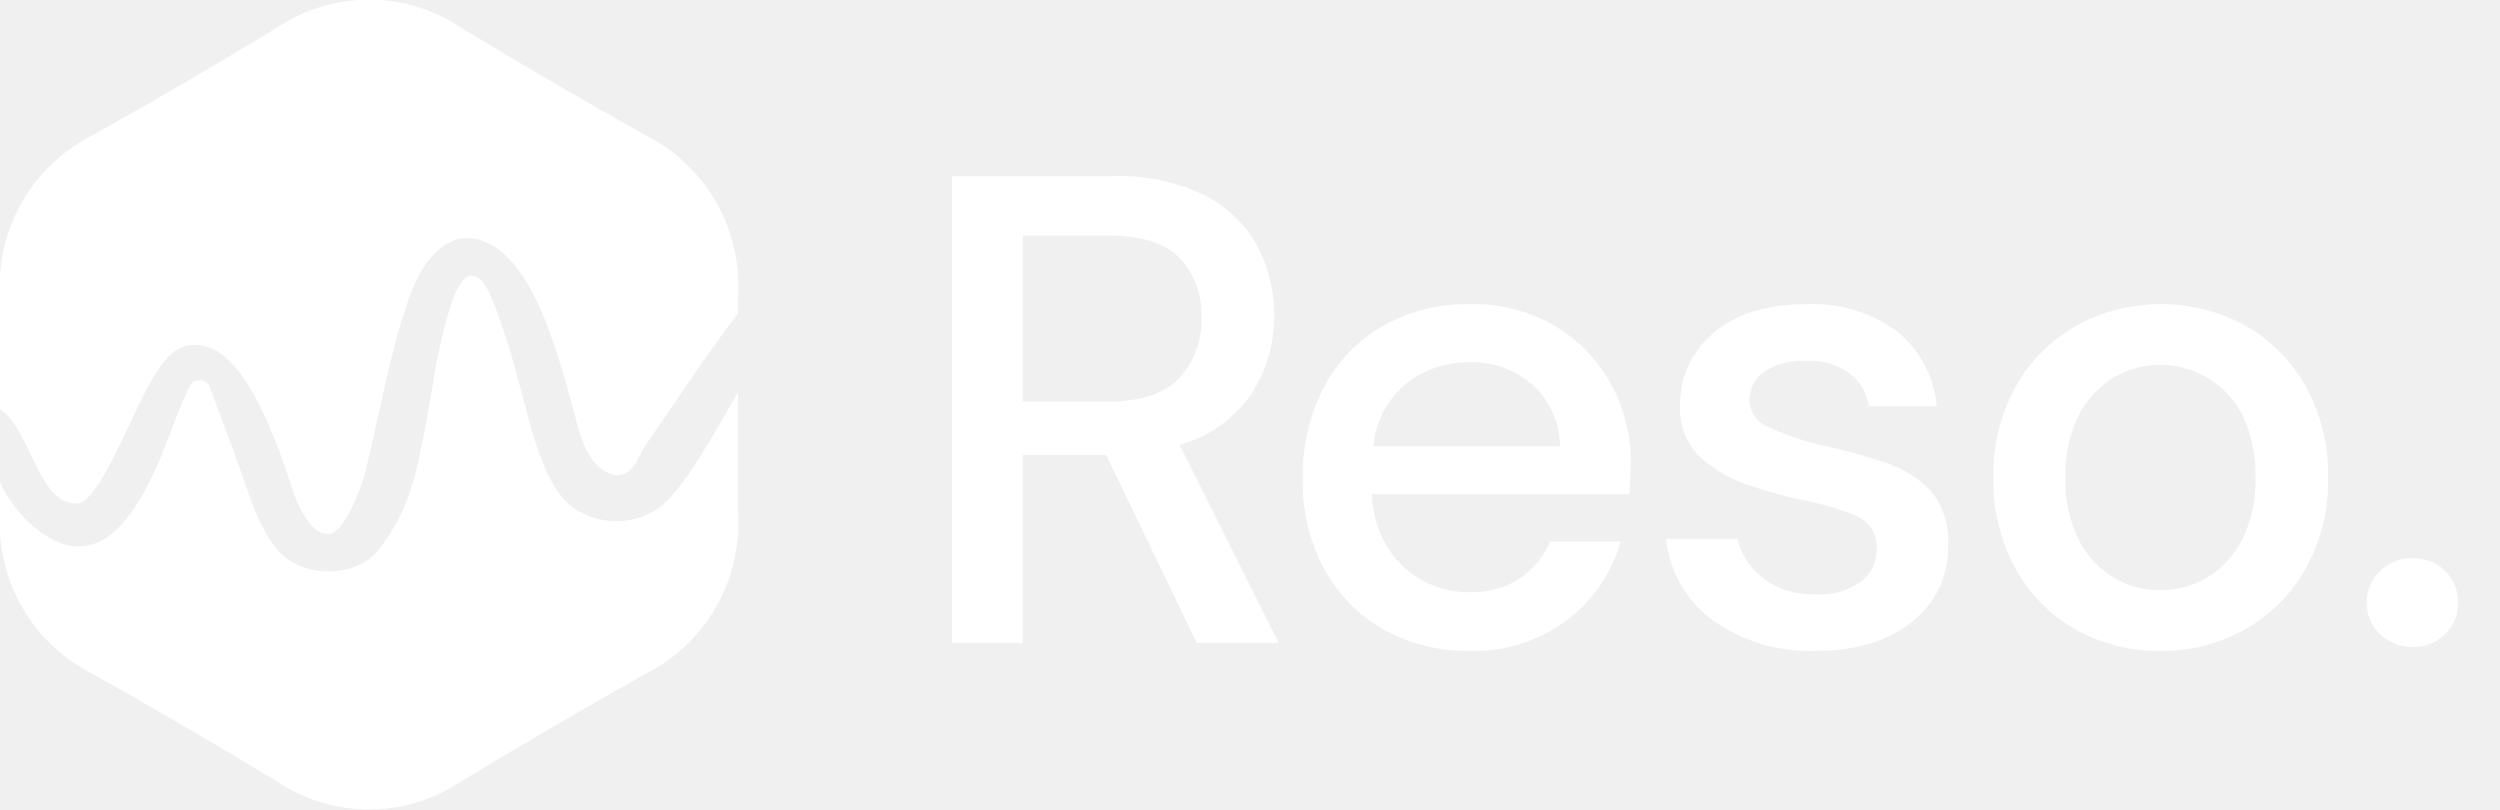
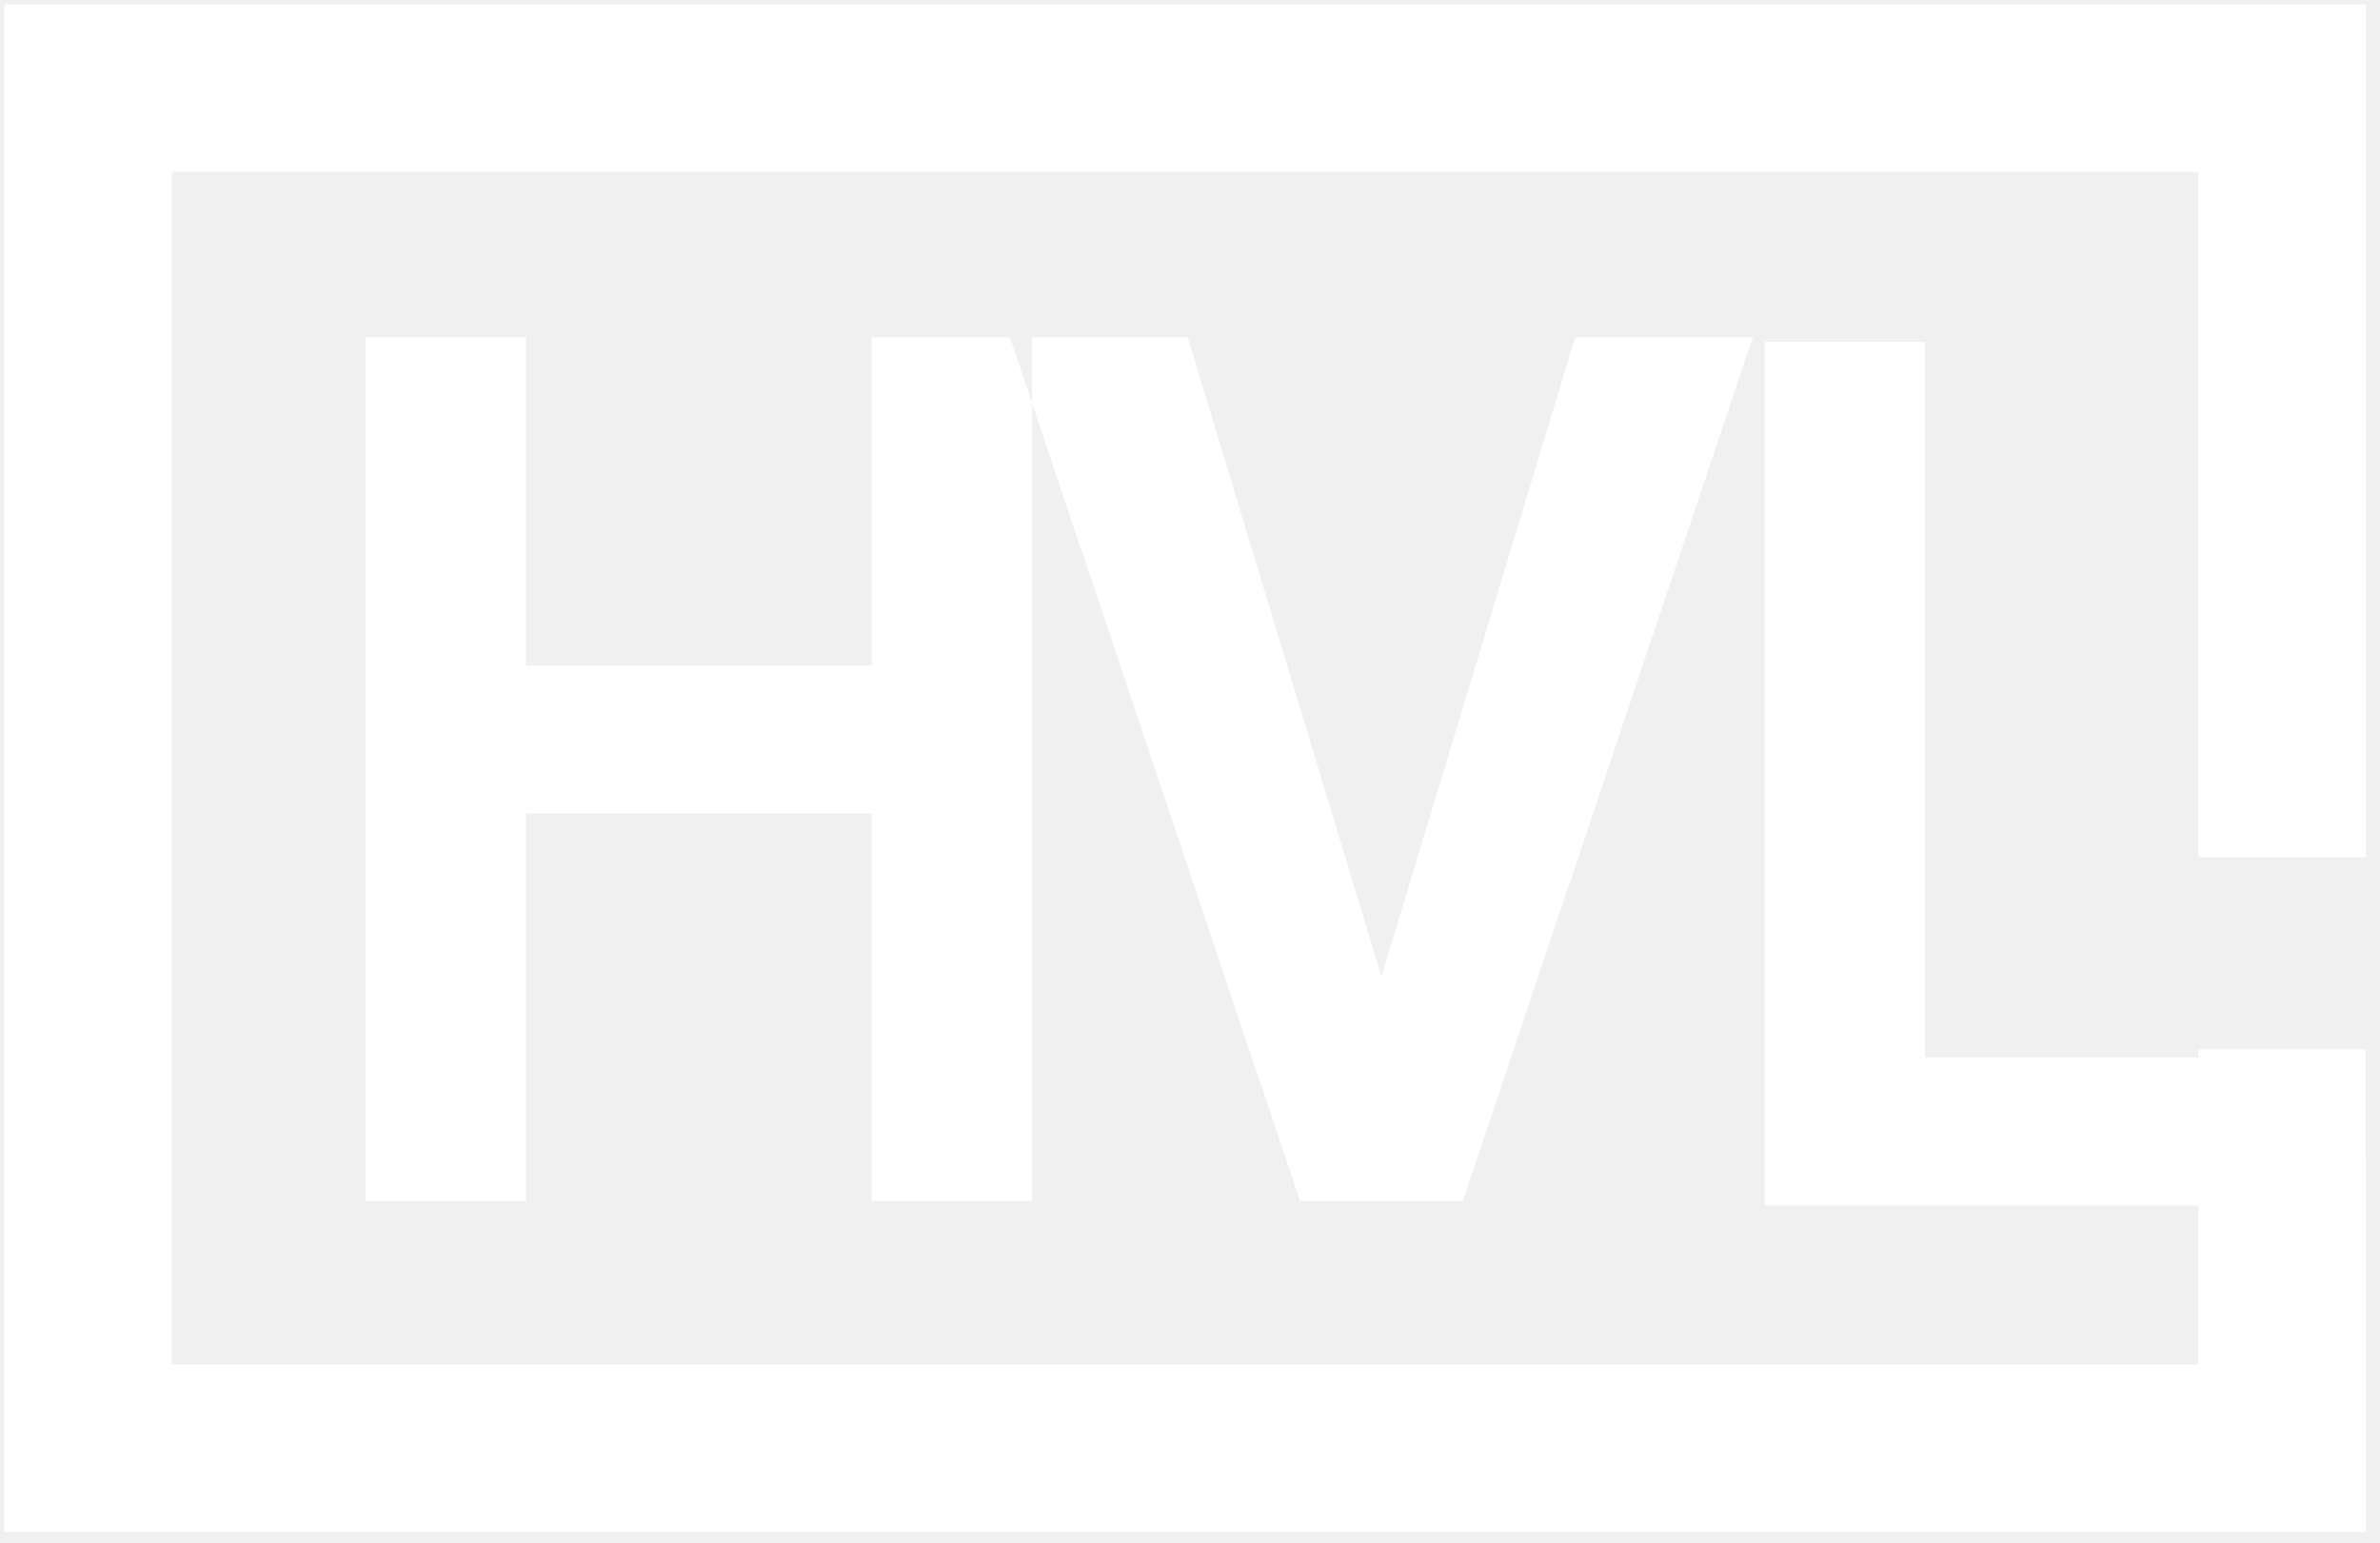
- <svg xmlns="http://www.w3.org/2000/svg" id="Logo" width="210" height="68" viewBox="0 0 210 68">
-   <defs>
-     <style>
-       .cls-1 {
-         fill: #fff;
-         fill-rule: evenodd;
-       }
-     </style>
-   </defs>
-   <path id="Reso." class="cls-1" d="M205.415,53.244a3.664,3.664,0,0,1-2.744,1.092,3.756,3.756,0,0,1-2.772-1.092,3.555,3.555,0,0,1-1.092-2.6,3.621,3.621,0,0,1,1.092-2.66,3.756,3.756,0,0,1,2.772-1.092,3.685,3.685,0,0,1,3.808,3.752A3.6,3.6,0,0,1,205.415,53.244Zm-16.8-.392a14.221,14.221,0,0,1-7.168,1.82,14.064,14.064,0,0,1-7.14-1.82,13.273,13.273,0,0,1-5.012-5.1,15.3,15.3,0,0,1-1.848-7.644,15.111,15.111,0,0,1,1.876-7.644,13.42,13.42,0,0,1,5.068-5.1,14.86,14.86,0,0,1,14.252,0,13.491,13.491,0,0,1,5.04,5.1,15.121,15.121,0,0,1,1.876,7.644,15.121,15.121,0,0,1-1.876,7.644A13.42,13.42,0,0,1,188.615,52.852Zm-0.252-17.976a7.733,7.733,0,0,0-10.808-3.164,7.8,7.8,0,0,0-2.94,3.164,11.031,11.031,0,0,0-1.12,5.236,11.029,11.029,0,0,0,1.12,5.236,7.86,7.86,0,0,0,2.912,3.164,7.533,7.533,0,0,0,3.92,1.064,7.687,7.687,0,0,0,3.948-1.064,7.8,7.8,0,0,0,2.94-3.164,11.041,11.041,0,0,0,1.12-5.236A11.272,11.272,0,0,0,188.363,34.876Zm-35.2,2.548a48.261,48.261,0,0,1,5.18,1.428,9.154,9.154,0,0,1,3.836,2.38,6.518,6.518,0,0,1,1.456,4.592,7.768,7.768,0,0,1-2.94,6.328q-3,2.52-8.148,2.52a14.015,14.015,0,0,1-8.68-2.576,9.647,9.647,0,0,1-3.92-6.832h5.992a5.928,5.928,0,0,0,2.128,3.276,6.773,6.773,0,0,0,4.424,1.372,5.714,5.714,0,0,0,3.92-1.12,3.4,3.4,0,0,0,1.232-2.576,2.857,2.857,0,0,0-1.708-2.884,23.963,23.963,0,0,0-4.732-1.372,35.819,35.819,0,0,1-4.676-1.344,10.338,10.338,0,0,1-3.864-2.38,5.635,5.635,0,0,1-1.54-4.172,7.725,7.725,0,0,1,2.8-6.076q2.8-2.436,7.84-2.436a11.936,11.936,0,0,1,7.532,2.24,9.034,9.034,0,0,1,3.388,6.328h-5.712a4.114,4.114,0,0,0-1.652-2.8,6.06,6.06,0,0,0-3.668-1.008,5.69,5.69,0,0,0-3.472.924,2.85,2.85,0,0,0-1.232,2.38,2.555,2.555,0,0,0,1.708,2.3A22.144,22.144,0,0,0,153.167,37.424Zm-16.3,4.088H115.255a8.587,8.587,0,0,0,2.66,6.132,8.084,8.084,0,0,0,5.516,2.1,7.409,7.409,0,0,0,4.228-1.148,6.949,6.949,0,0,0,2.548-3.108h5.936a12.606,12.606,0,0,1-4.452,6.552,12.908,12.908,0,0,1-8.26,2.632,14.288,14.288,0,0,1-7.252-1.82,12.939,12.939,0,0,1-4.956-5.068,15.393,15.393,0,0,1-1.792-7.56,16.049,16.049,0,0,1,1.764-7.672,12.849,12.849,0,0,1,4.928-5.152,14.333,14.333,0,0,1,7.364-1.848,13.533,13.533,0,0,1,7.112,1.82,12.871,12.871,0,0,1,4.7,4.844,13.491,13.491,0,0,1,1.68,6.664q0,0.56-.028,1.2T136.871,41.512Zm-8.12-9.184a7.686,7.686,0,0,0-5.32-1.9,8.406,8.406,0,0,0-5.264,1.764,7.715,7.715,0,0,0-2.8,5.292h15.68A7.089,7.089,0,0,0,128.751,32.328ZM100.528,54L92.912,38.208h-7V54H79.976V14.8h13.5a16.429,16.429,0,0,1,7.644,1.568,10.407,10.407,0,0,1,4.452,4.228,12.109,12.109,0,0,1,1.456,5.908,11.853,11.853,0,0,1-1.932,6.608,10.684,10.684,0,0,1-6.02,4.256L107.416,54h-6.888Zm0.392-27.328a6.832,6.832,0,0,0-1.848-5.012q-1.848-1.876-5.992-1.876H85.912V33.728h7.224q4.032,0,5.908-1.96A7.066,7.066,0,0,0,100.92,26.672ZM38.712,65.655a13.879,13.879,0,0,1-15.423,0q-7.712-4.681-15.58-9.088A14.156,14.156,0,0,1,0,43.153V40.541a11.886,11.886,0,0,0,2.475,3.4c6.964,6.245,10.476-3.973,12.466-9.234,0.01,0,.185-0.542.9-2.038a0.937,0.937,0,0,1,1.79-.127c0.427,1.141,1.124,3.074,1.918,5.158,1.317,3.46,2.281,7.642,4.667,9.3,2.328,1.616,5.995,1.2,7.543-.764,2.954-3.75,3.359-7.044,4.539-13.565a49.653,49.653,0,0,1,1.337-6.245c0.29-1.23,1.049-3.1,1.8-3.245,1.373-.267,2.108,2.494,2.813,4.458,1.914,5.335,2.646,12.423,5.754,14.9a6.333,6.333,0,0,0,7.352.127C57.51,41.042,60.024,36.32,62,32.945V43.15a14.156,14.156,0,0,1-7.709,13.417Q46.424,60.974,38.712,65.655ZM51.123,39.742C49.6,39.1,48.946,37.27,48.5,35.667c-1.387-5.013-3.6-14.643-8.566-15.6-2.853-.551-4.65,2.55-5.306,4.268-1.677,4.391-2.337,8.546-3.9,15.157C30.36,41.056,29,44.374,27.918,44.773c-1.728.636-3.044-2.67-3.388-3.757-1.2-3.8-3.66-10.585-6.84-11.783-2.732-1.028-3.977,1.2-4.666,2.23-1.7,2.543-4.569,10.719-6.521,10.826-3.26.18-3.83-6-6.393-7.832C0.082,34.437.03,34.428,0,34.41v-9.6A14.158,14.158,0,0,1,7.709,11.4q7.868-4.407,15.58-9.087a13.874,13.874,0,0,1,15.423,0Q46.424,6.99,54.291,11.4A14.158,14.158,0,0,1,62,24.815v1.512c-2.914,3.759-5.885,8.421-7.68,10.932C53.6,38.267,53.088,40.57,51.123,39.742Z" />
+ <svg xmlns="http://www.w3.org/2000/svg" width="54" height="35" viewBox="0 0 54 35" fill="none">
+   <path d="M43.038 8.395V24.635H51.353V26.717H40.675V8.395H43.038ZM26.474 8.291L30.732 22.342L31.343 24.359L31.955 22.342L36.213 8.291H38.883L32.732 26.613H29.955L24.055 9.04V8.291H26.474ZM11.297 8.291V15.739H20.416V8.291H22.456L22.778 9.248V26.613H20.416V17.821H11.297V26.613H8.935V8.291H11.297Z" fill="white" stroke="white" stroke-width="1.278" />
+   <path d="M51.781 2H2V32.861H51.778L51.775 25.706M51.778 2V17.555" stroke="white" stroke-width="3.8" stroke-linecap="square" />
</svg>
